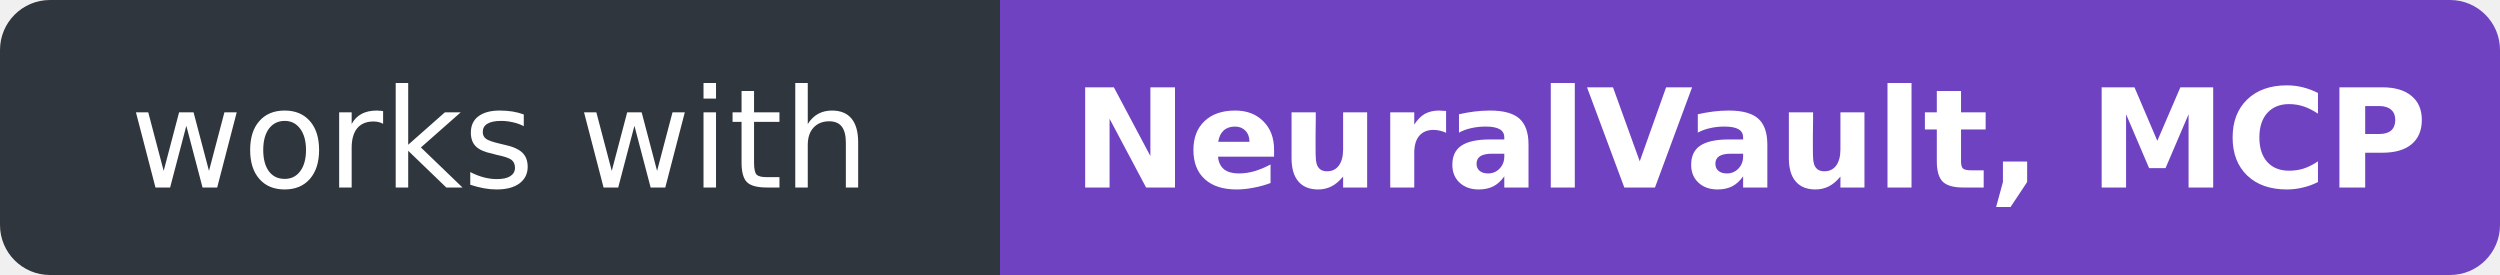
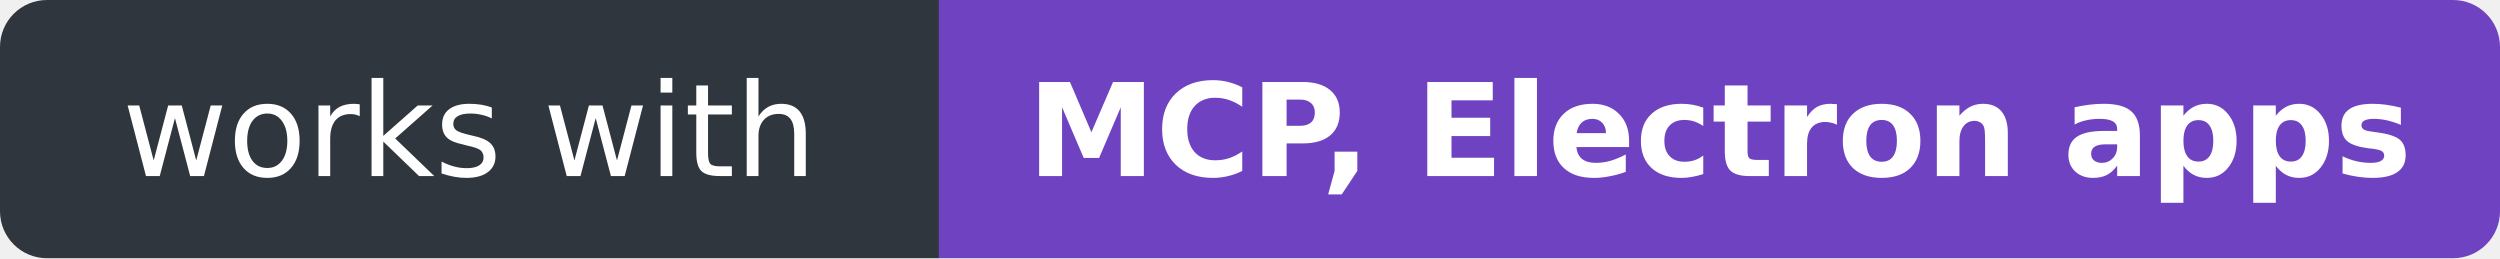
- <svg xmlns="http://www.w3.org/2000/svg" width="200" height="22" role="img" aria-label="works with: NeuralVault, MCP">
+ <svg xmlns="http://www.w3.org/2000/svg" width="213" height="22" role="img" aria-label="works with: MCP, Electron apps">
  <clipPath id="r">
-     <rect width="200" height="22" rx="4" />
+     <rect width="213" height="22" rx="4" />
  </clipPath>
  <g clip-path="url(#r)">
    <rect width="80" height="22" fill="#30363d" />
-     <rect x="80" width="120" height="22" fill="#6f42c1" />
+     <rect x="80" width="133" height="22" fill="#6f42c1" />
  </g>
  <g fill="#fff" font-family="Verdana,DejaVu Sans,sans-serif" font-size="11" text-anchor="middle">
    <text x="40" y="15">works with</text>
-     <text x="140" y="15" font-weight="bold">NeuralVault, MCP</text>
+     <text x="146.5" y="15" font-weight="bold">MCP, Electron apps</text>
  </g>
</svg>
